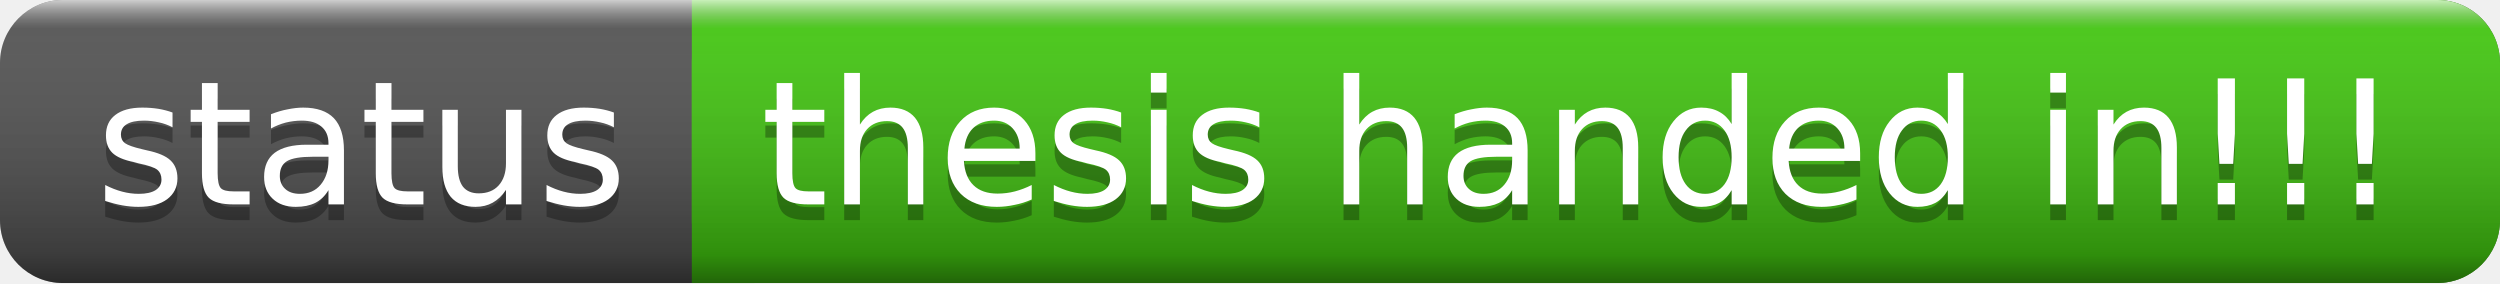
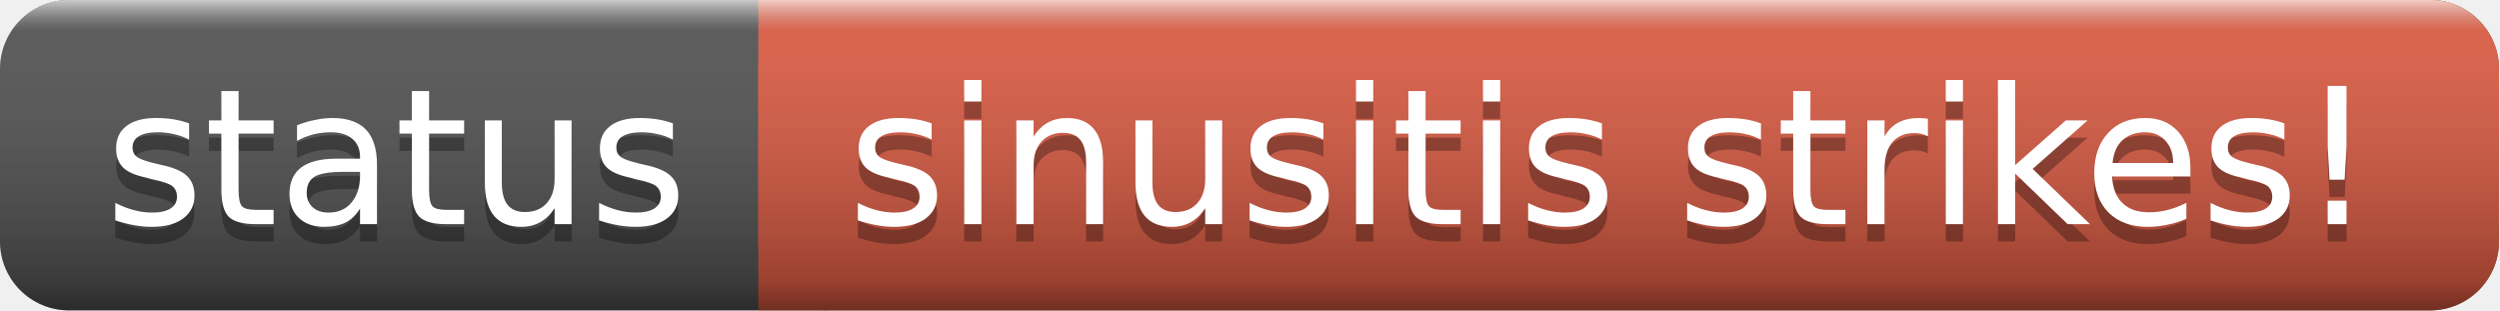
- <svg xmlns="http://www.w3.org/2000/svg" width="159" height="18">
+ <svg xmlns="http://www.w3.org/2000/svg" width="145" height="18">
  <linearGradient id="a" x2="0" y2="100%">
    <stop offset="0" stop-color="#fff" stop-opacity=".7" />
    <stop offset=".1" stop-color="#aaa" stop-opacity=".1" />
    <stop offset=".9" stop-opacity=".3" />
    <stop offset="1" stop-opacity=".5" />
  </linearGradient>
-   <rect rx="4" width="159" height="18" fill="#555" />
-   <rect rx="4" x="44" width="115" height="18" fill="#4c1" />
-   <path fill="#4c1" d="M44 0h4v18h-4z" />
-   <rect rx="4" width="159" height="18" fill="url(#a)" />
+   <rect rx="4" width="145" height="18" fill="#555" />
+   <rect rx="4" x="44" width="101" height="18" fill="#e05d44" />
+   <path fill="#e05d44" d="M44 0h4v18h-4z" />
+   <rect rx="4" width="145" height="18" fill="url(#a)" />
  <g fill="#fff" text-anchor="middle" font-family="DejaVu Sans,Verdana,Geneva,sans-serif" font-size="11">
    <text x="23" y="14" fill="#010101" fill-opacity=".3">status</text>
    <text x="23" y="13">status</text>
-     <text x="100.5" y="14" fill="#010101" fill-opacity=".3">thesis handed in!!!</text>
-     <text x="100.5" y="13">thesis handed in!!!</text>
+     <text x="93.5" y="14" fill="#010101" fill-opacity=".3">sinusitis strikes!</text>
+     <text x="93.5" y="13">sinusitis strikes!</text>
  </g>
</svg>
